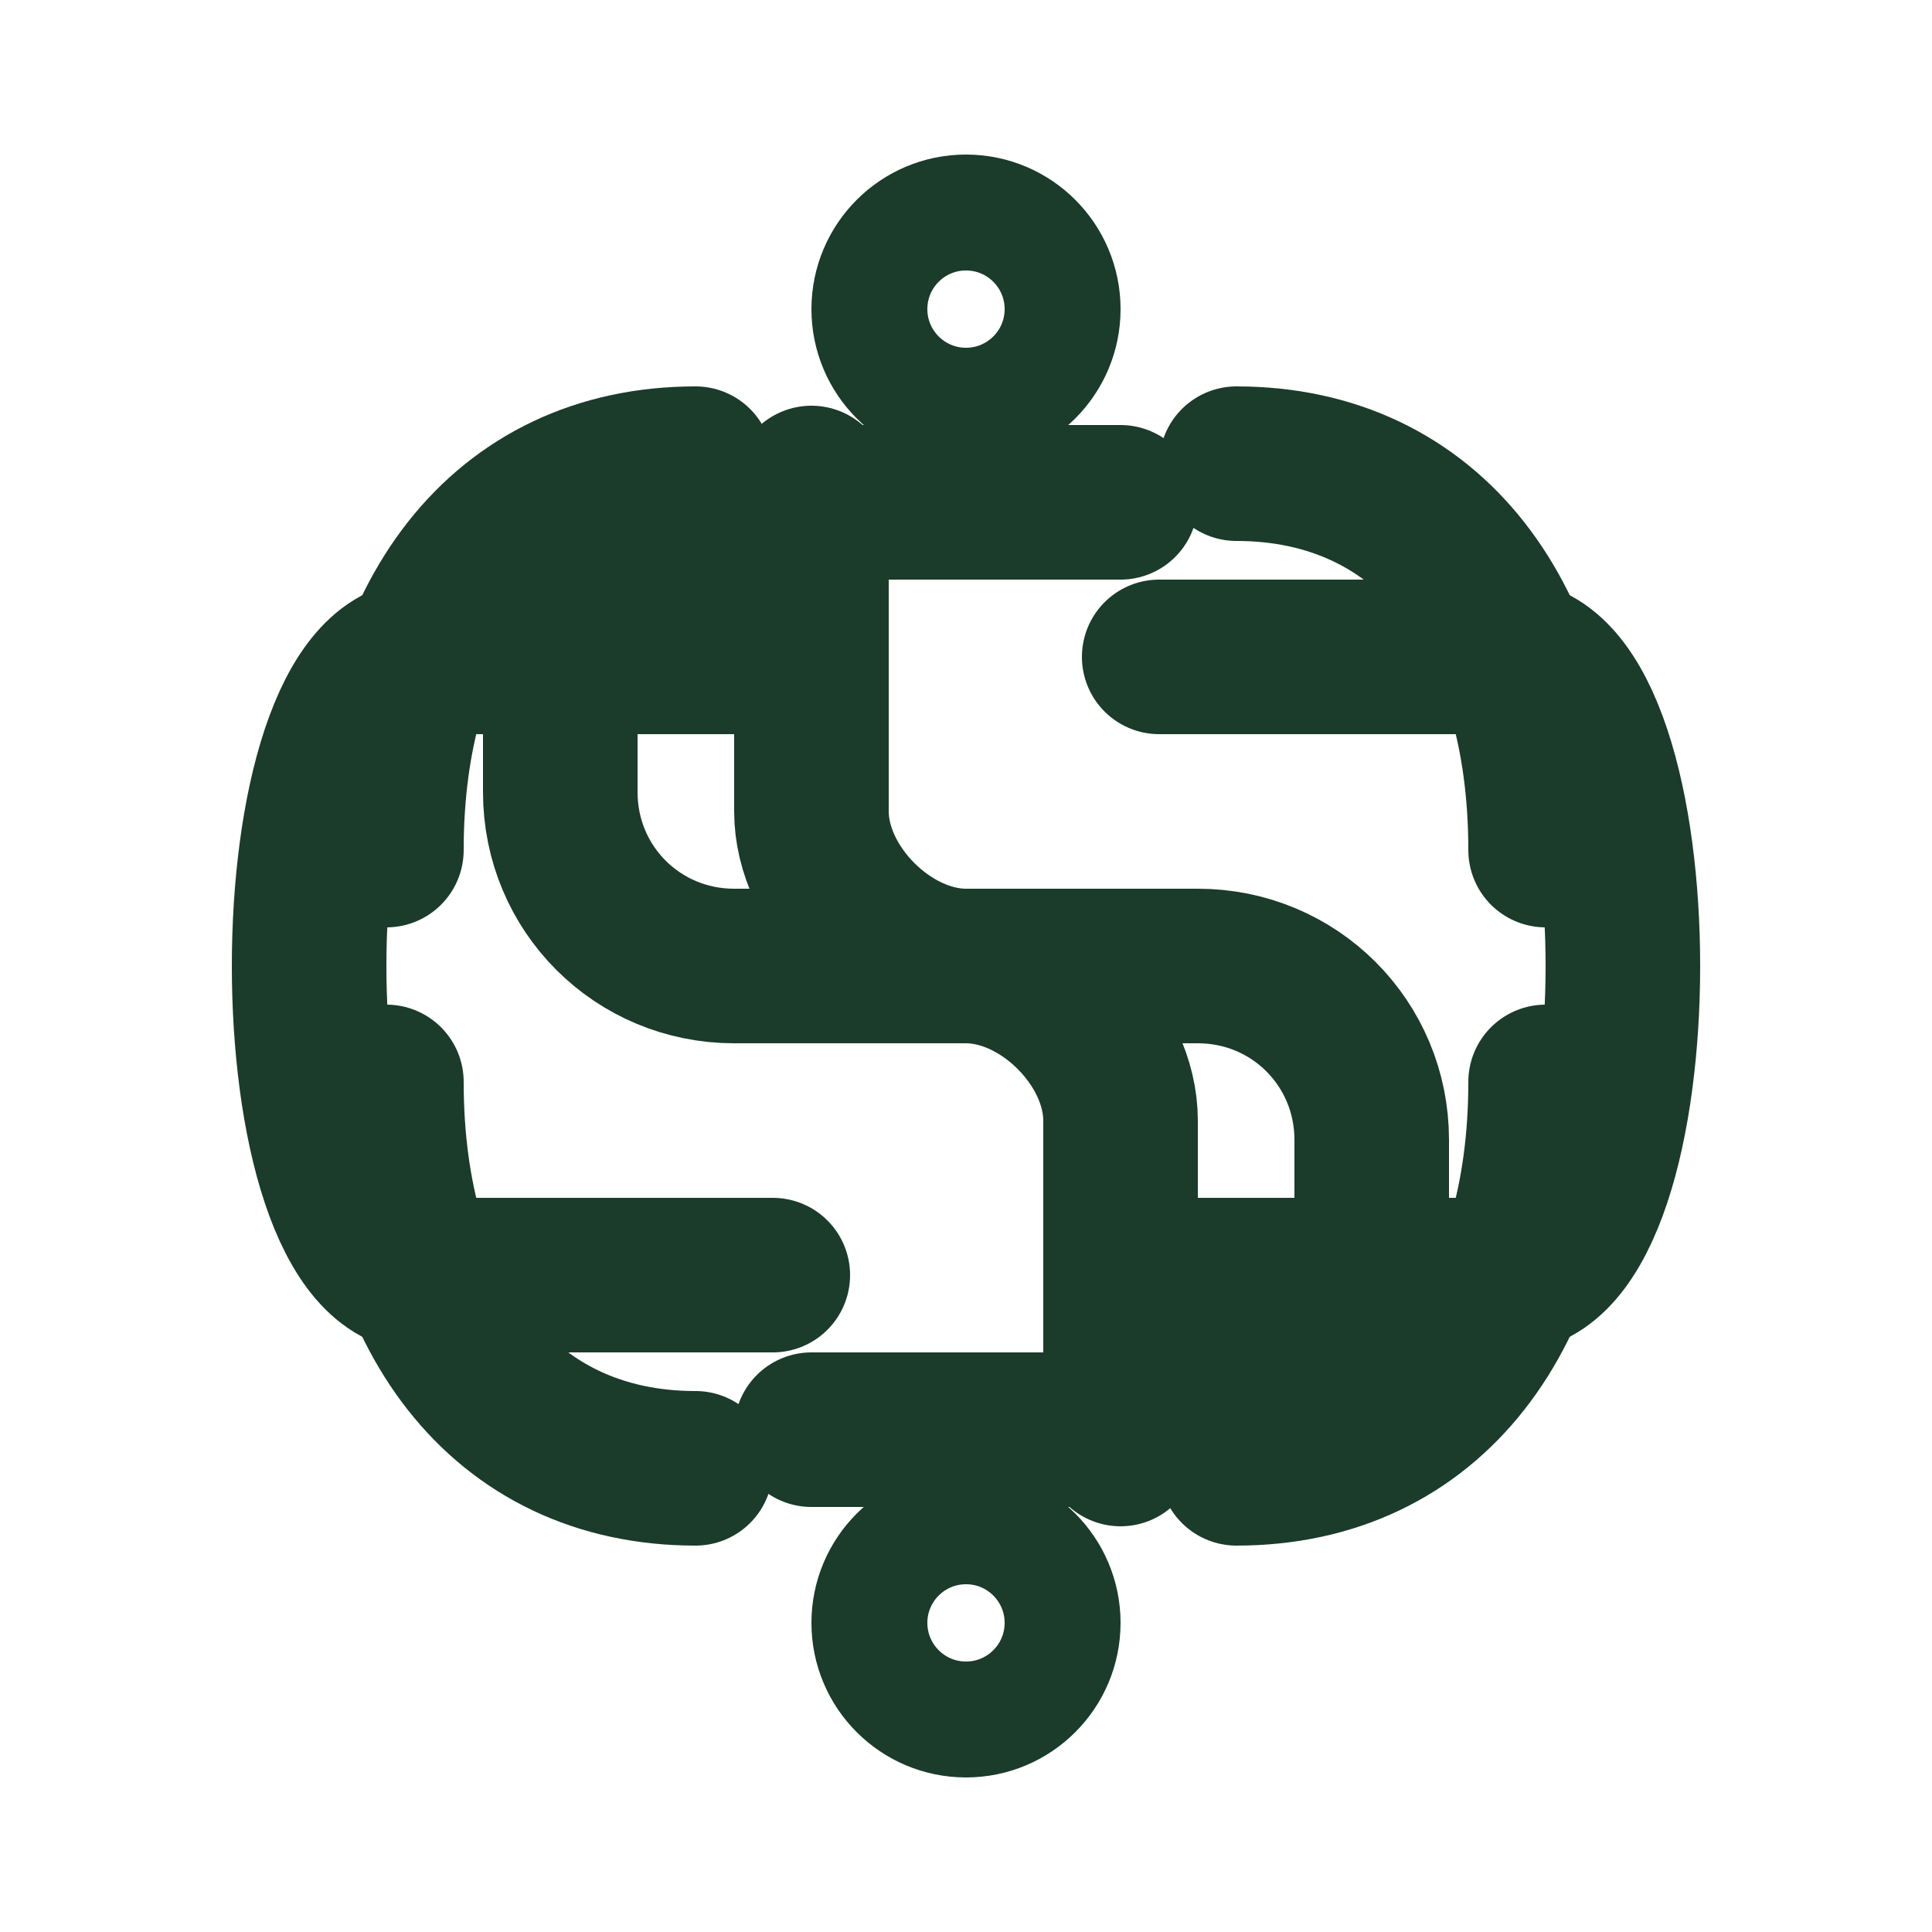
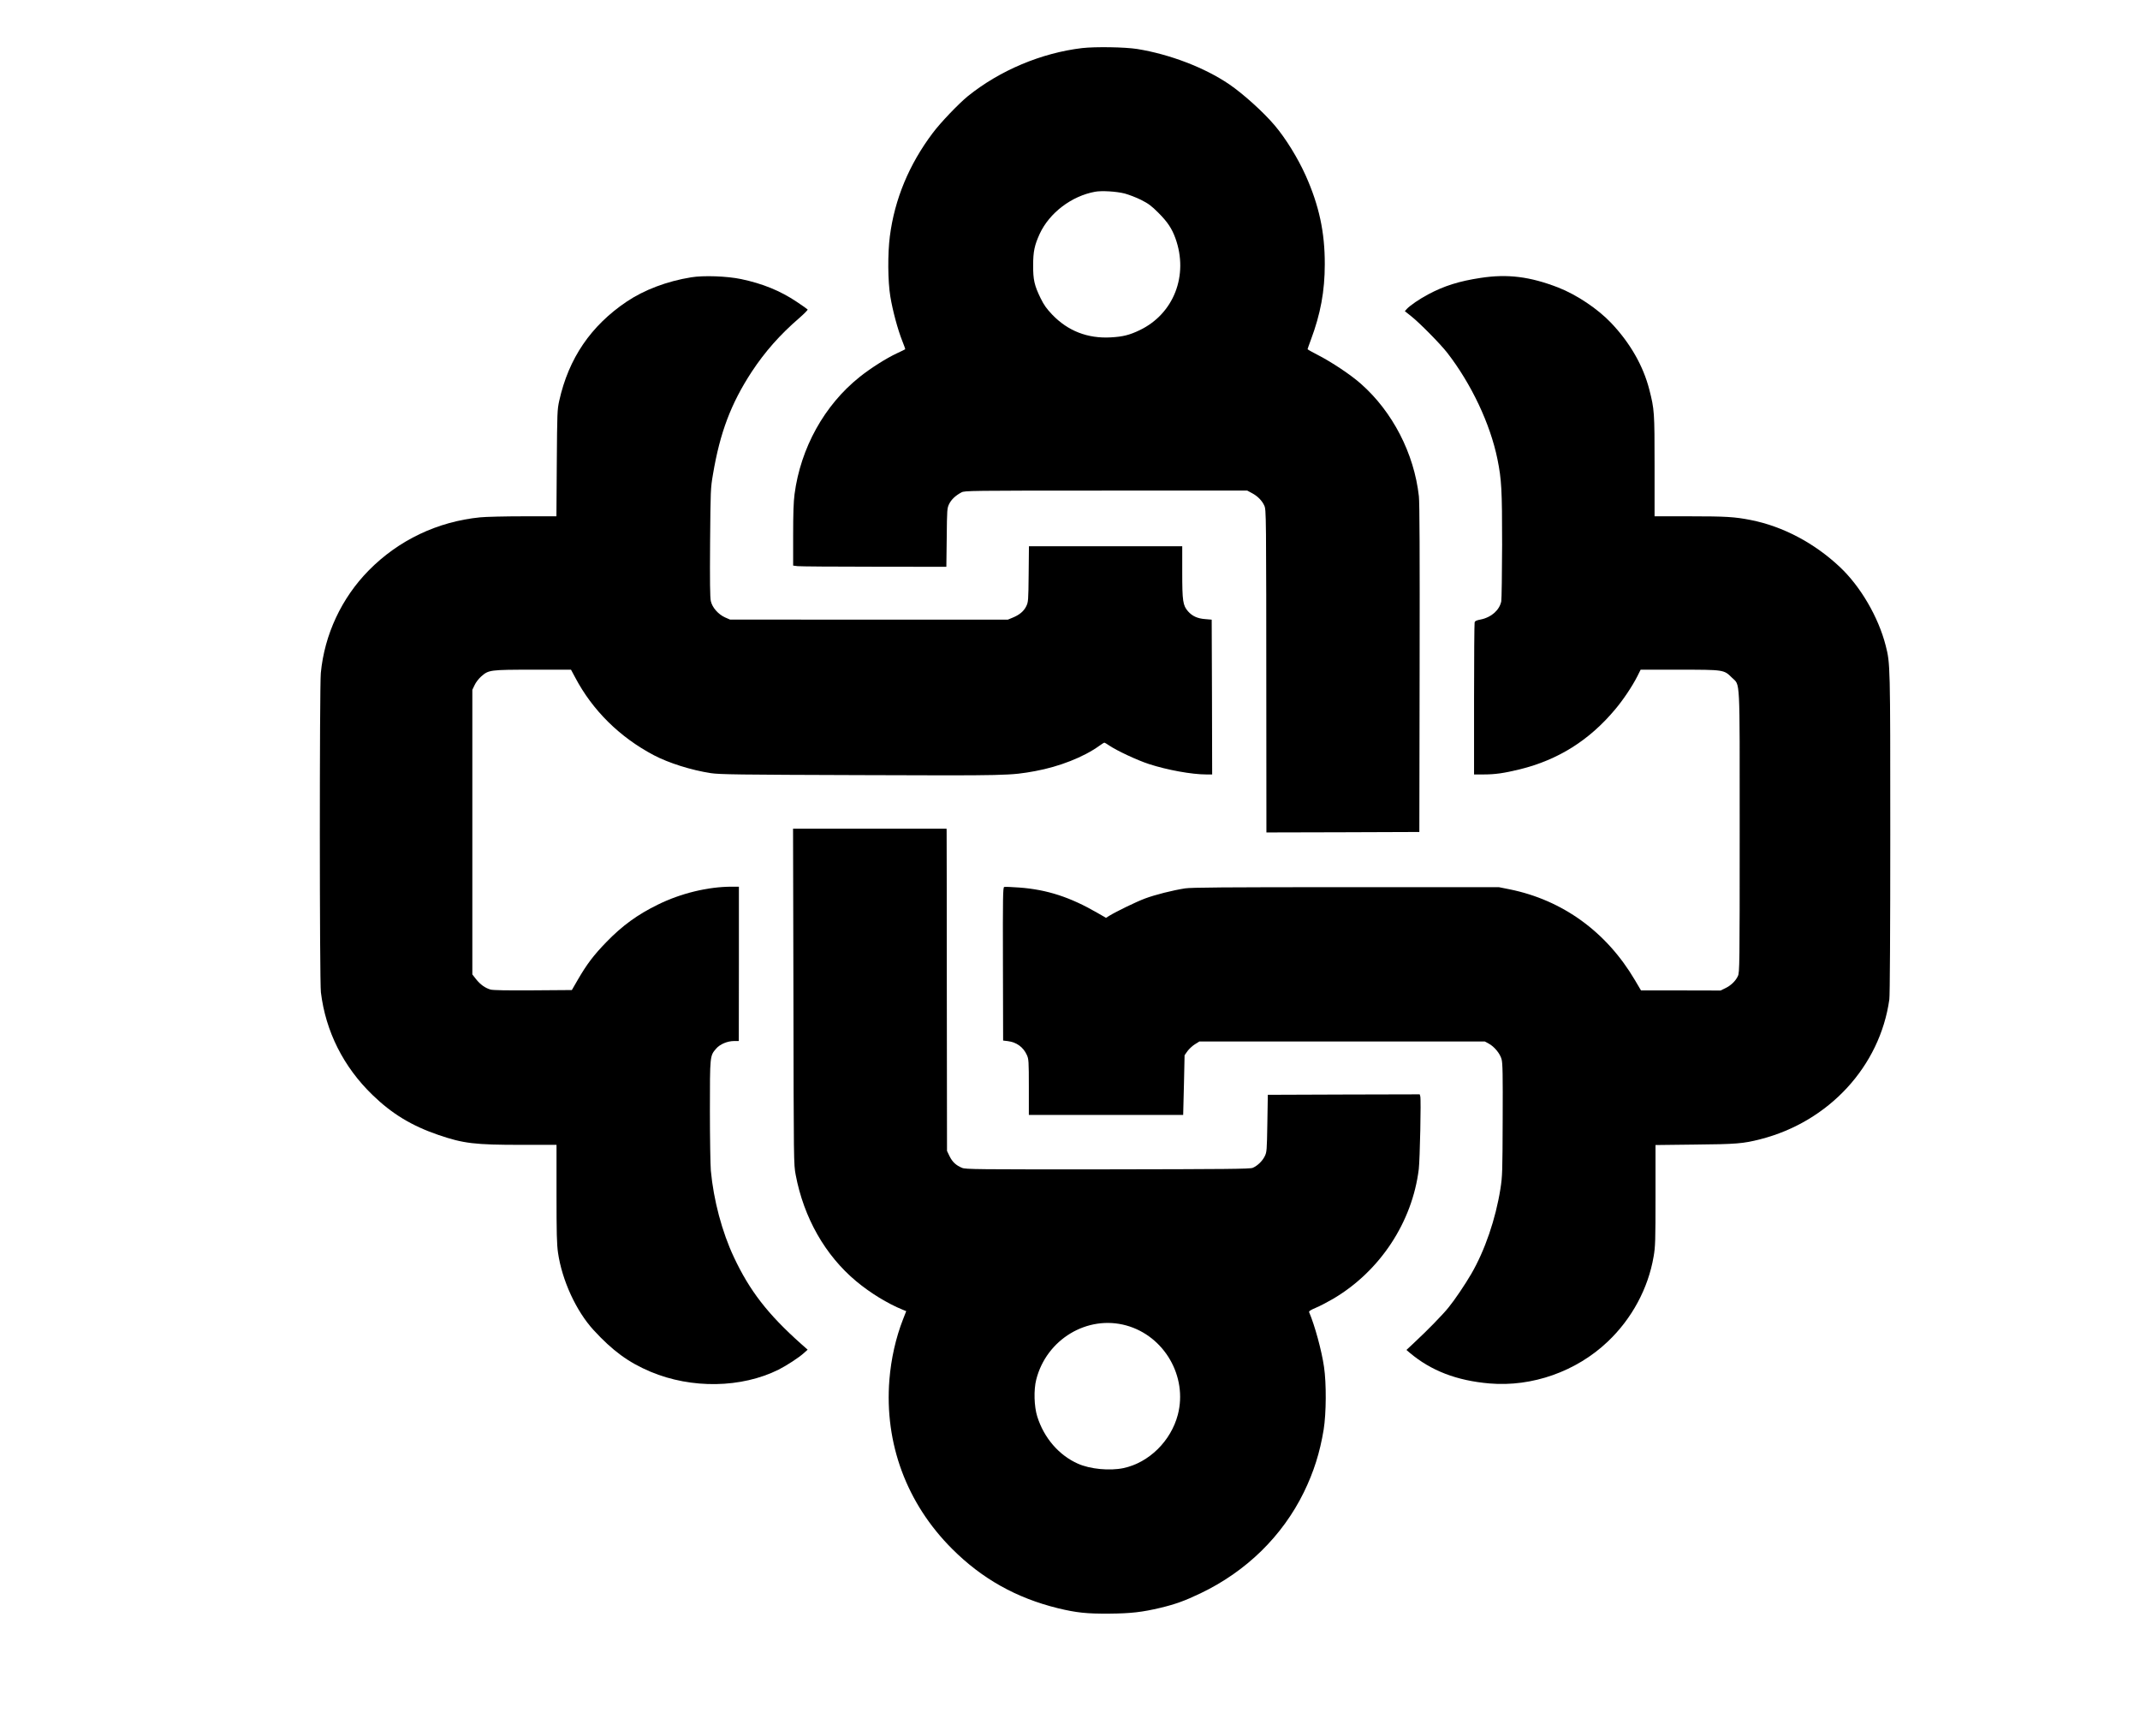
- <svg xmlns="http://www.w3.org/2000/svg" viewBox="0 0 100 100" fill="none">
-   <circle cx="50" cy="16" r="5" stroke="#1B3B2B" stroke-width="6" fill="none" />
-   <circle cx="50" cy="84" r="5" stroke="#1B3B2B" stroke-width="6" fill="none" />
-   <path d="M 36 24 C 26 24 20 32 20 44" stroke="#1B3B2B" stroke-width="8" stroke-linecap="round" />
-   <path d="M 64 24 C 74 24 80 32 80 44" stroke="#1B3B2B" stroke-width="8" stroke-linecap="round" />
-   <path d="M 36 76 C 26 76 20 68 20 56" stroke="#1B3B2B" stroke-width="8" stroke-linecap="round" />
-   <path d="M 64 76 C 74 76 80 68 80 56" stroke="#1B3B2B" stroke-width="8" stroke-linecap="round" />
-   <path d="M 40 34 H 22 C 14 34 14 66 22 66 H 40" stroke="#1B3B2B" stroke-width="8" stroke-linecap="round" stroke-linejoin="round" />
-   <path d="M 60 34 H 78 C 86 34 86 66 78 66 H 60" stroke="#1B3B2B" stroke-width="8" stroke-linecap="round" stroke-linejoin="round" />
-   <path d="M 42 25 V 42 C 42 46 46 50 50 50 H 62 C 67 50 71 54 71 59 V 65 C 71 70 67 74 62 74 H 42" stroke="#1B3B2B" stroke-width="8" stroke-linecap="round" stroke-linejoin="round" />
-   <path d="M 58 75 V 58 C 58 54 54 50 50 50 H 38 C 33 50 29 46 29 41 V 35 C 29 30 33 26 38 26 H 58" stroke="#1B3B2B" stroke-width="8" stroke-linecap="round" stroke-linejoin="round" />
+ <svg xmlns="http://www.w3.org/2000/svg" version="1.0" width="2288pt" height="1856pt" viewBox="0 0 2288 1856" preserveAspectRatio="xMidYMid meet">
+   <g transform="translate(0,1856) scale(0.1,-0.1)" fill="#000000" stroke="none">
+     <path d="M11570 18046 c-437 -52 -880 -239 -1222 -514 -100 -82 -292 -282 -377 -396 -252 -335 -406 -706 -457 -1102 -24 -187 -22 -481 5 -644 25 -151 79 -352 127 -473 20 -49 34 -90 32 -91 -1 -2 -41 -21 -88 -43 -114 -53 -284 -161 -400 -254 -376 -300 -630 -759 -695 -1252 -11 -85 -15 -207 -15 -441 l0 -323 48 -6 c26 -3 394 -6 819 -6 l771 -1 4 312 c3 304 4 314 26 360 24 48 68 90 132 124 34 18 84 19 1545 19 l1510 0 50 -27 c61 -32 108 -80 132 -133 21 -47 21 -50 22 -2188 l1 -1307 818 2 817 3 3 1745 c2 1226 0 1775 -8 1845 -51 457 -281 903 -620 1202 -108 96 -313 232 -457 306 -62 32 -113 60 -113 64 0 3 16 48 35 99 104 278 149 522 149 809 1 342 -61 628 -204 948 -85 189 -214 398 -332 537 -121 143 -338 338 -486 439 -262 178 -633 320 -982 377 -132 21 -447 26 -590 10z m455 -1555 c44 -12 123 -42 175 -68 79 -40 110 -63 185 -138 97 -97 144 -167 182 -272 143 -396 -17 -808 -382 -983 -108 -52 -180 -70 -308 -77 -248 -14 -459 68 -627 243 -60 63 -88 102 -124 175 -67 137 -81 199 -80 354 0 147 15 214 70 335 104 224 340 404 592 450 70 13 226 4 317 -19z" />
+     <path d="M7389 15595 c-259 -42 -501 -134 -689 -260 -383 -258 -620 -606 -721 -1060 -21 -95 -22 -126 -26 -667 l-4 -568 -353 0 c-194 0 -402 -5 -462 -11 -455 -45 -873 -244 -1191 -567 -291 -295 -474 -687 -513 -1098 -14 -151 -14 -3299 1 -3414 51 -418 241 -796 551 -1096 208 -202 419 -330 705 -428 269 -92 388 -106 888 -106 l375 0 0 -521 c0 -426 3 -541 16 -632 43 -296 194 -624 380 -827 204 -222 373 -346 610 -446 438 -184 972 -175 1369 23 85 43 216 128 270 177 l40 36 -70 62 c-357 318 -550 568 -719 928 -126 268 -217 609 -246 925 -5 61 -10 349 -10 641 0 589 0 585 66 662 41 48 121 82 194 82 l49 0 1 825 0 825 -78 0 c-252 0 -544 -71 -787 -191 -219 -107 -381 -225 -551 -400 -135 -139 -210 -237 -307 -405 l-63 -109 -415 -3 c-285 -2 -426 1 -454 8 -58 17 -109 53 -155 111 l-40 51 0 1521 0 1522 24 50 c13 29 44 69 71 93 80 70 93 72 555 72 l405 0 44 -82 c186 -353 476 -639 841 -832 160 -84 401 -160 610 -192 92 -14 294 -17 1595 -21 1588 -6 1609 -5 1873 43 256 47 517 149 685 270 26 19 50 34 55 34 4 0 27 -14 52 -31 79 -54 301 -158 425 -198 194 -63 456 -111 613 -111 l62 0 -2 828 -3 827 -70 6 c-82 6 -138 32 -183 83 -55 63 -62 108 -62 418 l0 278 -819 0 -820 0 -3 -297 c-3 -287 -4 -300 -26 -345 -26 -53 -72 -92 -146 -122 l-51 -21 -1485 0 -1485 1 -53 23 c-73 33 -137 106 -152 174 -9 37 -11 215 -8 627 5 563 5 578 31 730 75 445 192 755 414 1095 141 214 301 396 511 577 50 44 90 84 87 89 -4 5 -56 42 -118 83 -175 117 -361 193 -592 242 -152 32 -404 41 -536 19z" />
+     <path d="M15831 15589 c-232 -35 -392 -86 -561 -176 -94 -50 -193 -118 -228 -155 l-22 -25 62 -49 c92 -72 313 -296 390 -394 258 -332 461 -761 538 -1139 44 -218 50 -324 50 -916 -1 -308 -5 -580 -9 -604 -19 -94 -107 -172 -219 -194 -47 -9 -62 -16 -66 -32 -3 -11 -6 -381 -6 -822 l0 -803 99 0 c127 0 218 13 391 55 409 101 742 310 1018 640 87 103 183 247 237 353 l36 72 413 0 c478 0 477 0 562 -84 91 -92 84 53 84 -1650 0 -1432 -1 -1503 -19 -1541 -24 -53 -75 -102 -136 -131 l-50 -24 -425 1 -425 0 -65 110 c-304 516 -773 856 -1340 971 l-115 23 -1635 0 c-1304 0 -1652 -3 -1720 -13 -134 -21 -320 -68 -427 -108 -92 -34 -304 -137 -383 -185 l-35 -22 -90 52 c-292 169 -540 250 -837 272 -81 6 -154 9 -162 6 -13 -5 -15 -104 -13 -824 l2 -818 50 -6 c94 -12 166 -64 204 -149 19 -42 21 -65 21 -342 l0 -298 825 0 825 0 1 38 c1 20 4 164 8 319 l6 281 31 44 c17 23 53 57 79 73 l48 30 1526 0 1526 0 41 -22 c60 -32 122 -107 138 -167 12 -42 14 -161 12 -646 -2 -563 -3 -603 -24 -740 -51 -322 -166 -659 -312 -910 -67 -115 -176 -277 -244 -360 -61 -76 -225 -244 -370 -379 l-79 -74 34 -29 c228 -193 504 -299 854 -329 456 -39 928 128 1263 446 259 245 434 570 492 912 18 104 20 164 20 653 l0 538 423 5 c441 4 514 10 698 57 733 187 1279 780 1379 1495 6 43 10 724 10 1770 0 1819 0 1819 -49 2013 -78 305 -269 632 -490 840 -272 256 -608 434 -951 502 -172 34 -266 40 -657 40 l-373 0 0 539 c0 579 -2 603 -56 815 -65 254 -204 498 -408 713 -143 151 -369 302 -566 379 -302 117 -541 147 -829 103z" />
+     <path d="M8483 7908 c3 -1792 3 -1793 24 -1908 87 -460 315 -861 648 -1139 153 -127 335 -238 497 -304 l37 -15 -34 -87 c-77 -196 -128 -422 -146 -647 -54 -680 184 -1322 671 -1808 320 -320 687 -525 1130 -634 198 -48 310 -60 552 -58 230 2 351 16 544 62 159 38 262 75 429 155 488 233 875 611 1105 1080 106 217 172 426 212 670 28 174 30 494 4 670 -25 175 -100 448 -159 585 -5 11 12 23 71 48 42 17 127 62 189 98 498 295 842 817 912 1384 12 101 26 748 16 779 l-6 21 -812 -2 -812 -3 -5 -305 c-5 -294 -6 -307 -28 -352 -26 -53 -79 -103 -129 -124 -27 -12 -283 -14 -1550 -16 -1401 -1 -1521 0 -1557 16 -65 27 -103 63 -133 123 l-28 58 -2 1700 c0 935 -2 1710 -2 1723 l-1 22 -820 0 -821 0 4 -1792z m3559 -3519 c407 -113 657 -546 551 -954 -74 -282 -309 -513 -581 -571 -148 -31 -357 -11 -487 47 -203 90 -363 275 -435 504 -34 108 -39 285 -11 395 109 431 547 694 963 579z" />
+   </g>
</svg>
